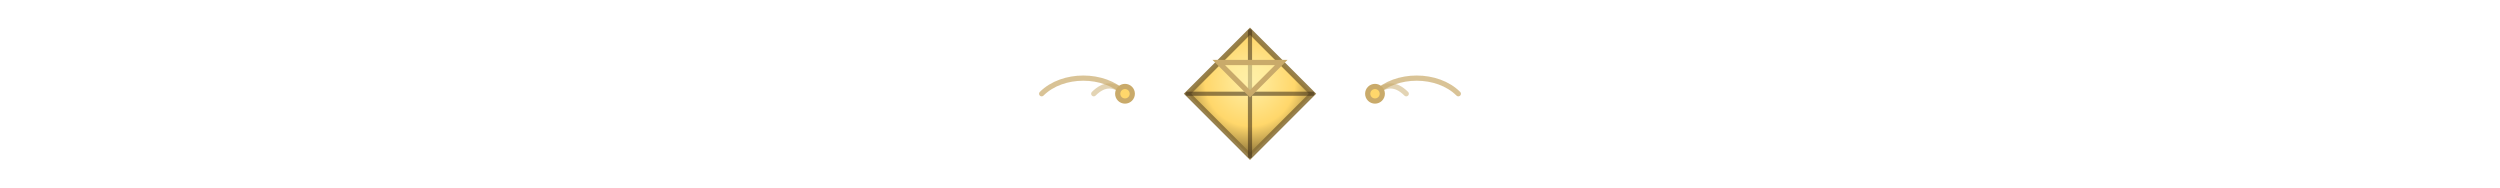
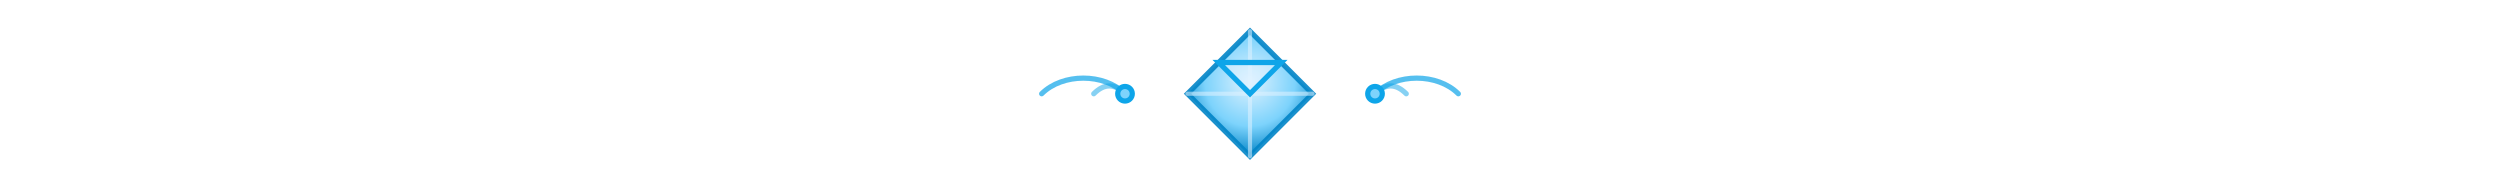
- <svg xmlns="http://www.w3.org/2000/svg" viewBox="0 0 480 36" fill="none" stroke="#c9aa6a" stroke-width="1" stroke-linecap="round" role="img" aria-label="装饰分隔">
+ <svg xmlns="http://www.w3.org/2000/svg" viewBox="0 0 480 36" fill="none" stroke="#0ea5e9" stroke-width="1" stroke-linecap="round" role="img" aria-label="装饰分隔">
  <defs>
    <linearGradient id="line" x1="0" x2="1" y1="0" y2="0">
-       <stop offset="0%" stop-color="#c9aa6a" stop-opacity="0" />
-       <stop offset="50%" stop-color="#ffd76b" stop-opacity="1" />
-       <stop offset="100%" stop-color="#c9aa6a" stop-opacity="0" />
+       <stop offset="0%" stop-color="#0ea5e9" stop-opacity="0" />
+       <stop offset="50%" stop-color="#38bdf8" stop-opacity="1" />
+       <stop offset="100%" stop-color="#0ea5e9" stop-opacity="0" />
    </linearGradient>
    <radialGradient id="gemFill" cx="50%" cy="40%" r="60%">
-       <stop offset="0%" stop-color="#fff0a8" />
-       <stop offset="60%" stop-color="#ffd76b" />
-       <stop offset="100%" stop-color="#8c7339" />
+       <stop offset="0%" stop-color="#e0f2fe" />
+       <stop offset="60%" stop-color="#7dd3fc" />
+       <stop offset="100%" stop-color="#0284c7" />
    </radialGradient>
  </defs>
  <path d="M0 18 L200 18" stroke="url(#line)" stroke-width="1.2" />
  <path d="M280 18 L480 18" stroke="url(#line)" stroke-width="1.2" />
-   <path d="M200 18c4-4 12-4 16 0M280 18c-4-4-12-4-16 0" stroke="#c9aa6a" stroke-opacity="0.7" />
-   <path d="M210 18c2-2 4-2 6 0M270 18c-2-2-4-2-6 0" stroke="#c9aa6a" stroke-opacity="0.5" />
-   <path d="M240 6 L252 18 L240 30 L228 18 Z" fill="url(#gemFill)" stroke="#8c7339" stroke-opacity="0.9" />
-   <path d="M240 6 L240 30 M228 18 L252 18" stroke="#3a2a14" stroke-opacity="0.55" stroke-width="0.8" />
-   <path d="M234 12 L246 12 L240 18 Z" fill="#fff0a8" fill-opacity="0.55" />
-   <circle cx="216" cy="18" r="1.4" fill="#ffd76b" />
-   <circle cx="264" cy="18" r="1.4" fill="#ffd76b" />
+   <path d="M200 18c4-4 12-4 16 0M280 18c-4-4-12-4-16 0" stroke="#0ea5e9" stroke-opacity="0.7" />
+   <path d="M210 18c2-2 4-2 6 0M270 18c-2-2-4-2-6 0" stroke="#0ea5e9" stroke-opacity="0.5" />
+   <path d="M240 6 L252 18 L240 30 L228 18 Z" fill="url(#gemFill)" stroke="#0284c7" stroke-opacity="0.9" />
+   <path d="M240 6 L240 30 M228 18 L252 18" stroke="#e0f2fe" stroke-opacity="0.55" stroke-width="0.8" />
+   <path d="M234 12 L246 12 L240 18 Z" fill="#e0f2fe" fill-opacity="0.55" />
+   <circle cx="216" cy="18" r="1.4" fill="#7dd3fc" />
+   <circle cx="264" cy="18" r="1.4" fill="#7dd3fc" />
</svg>
